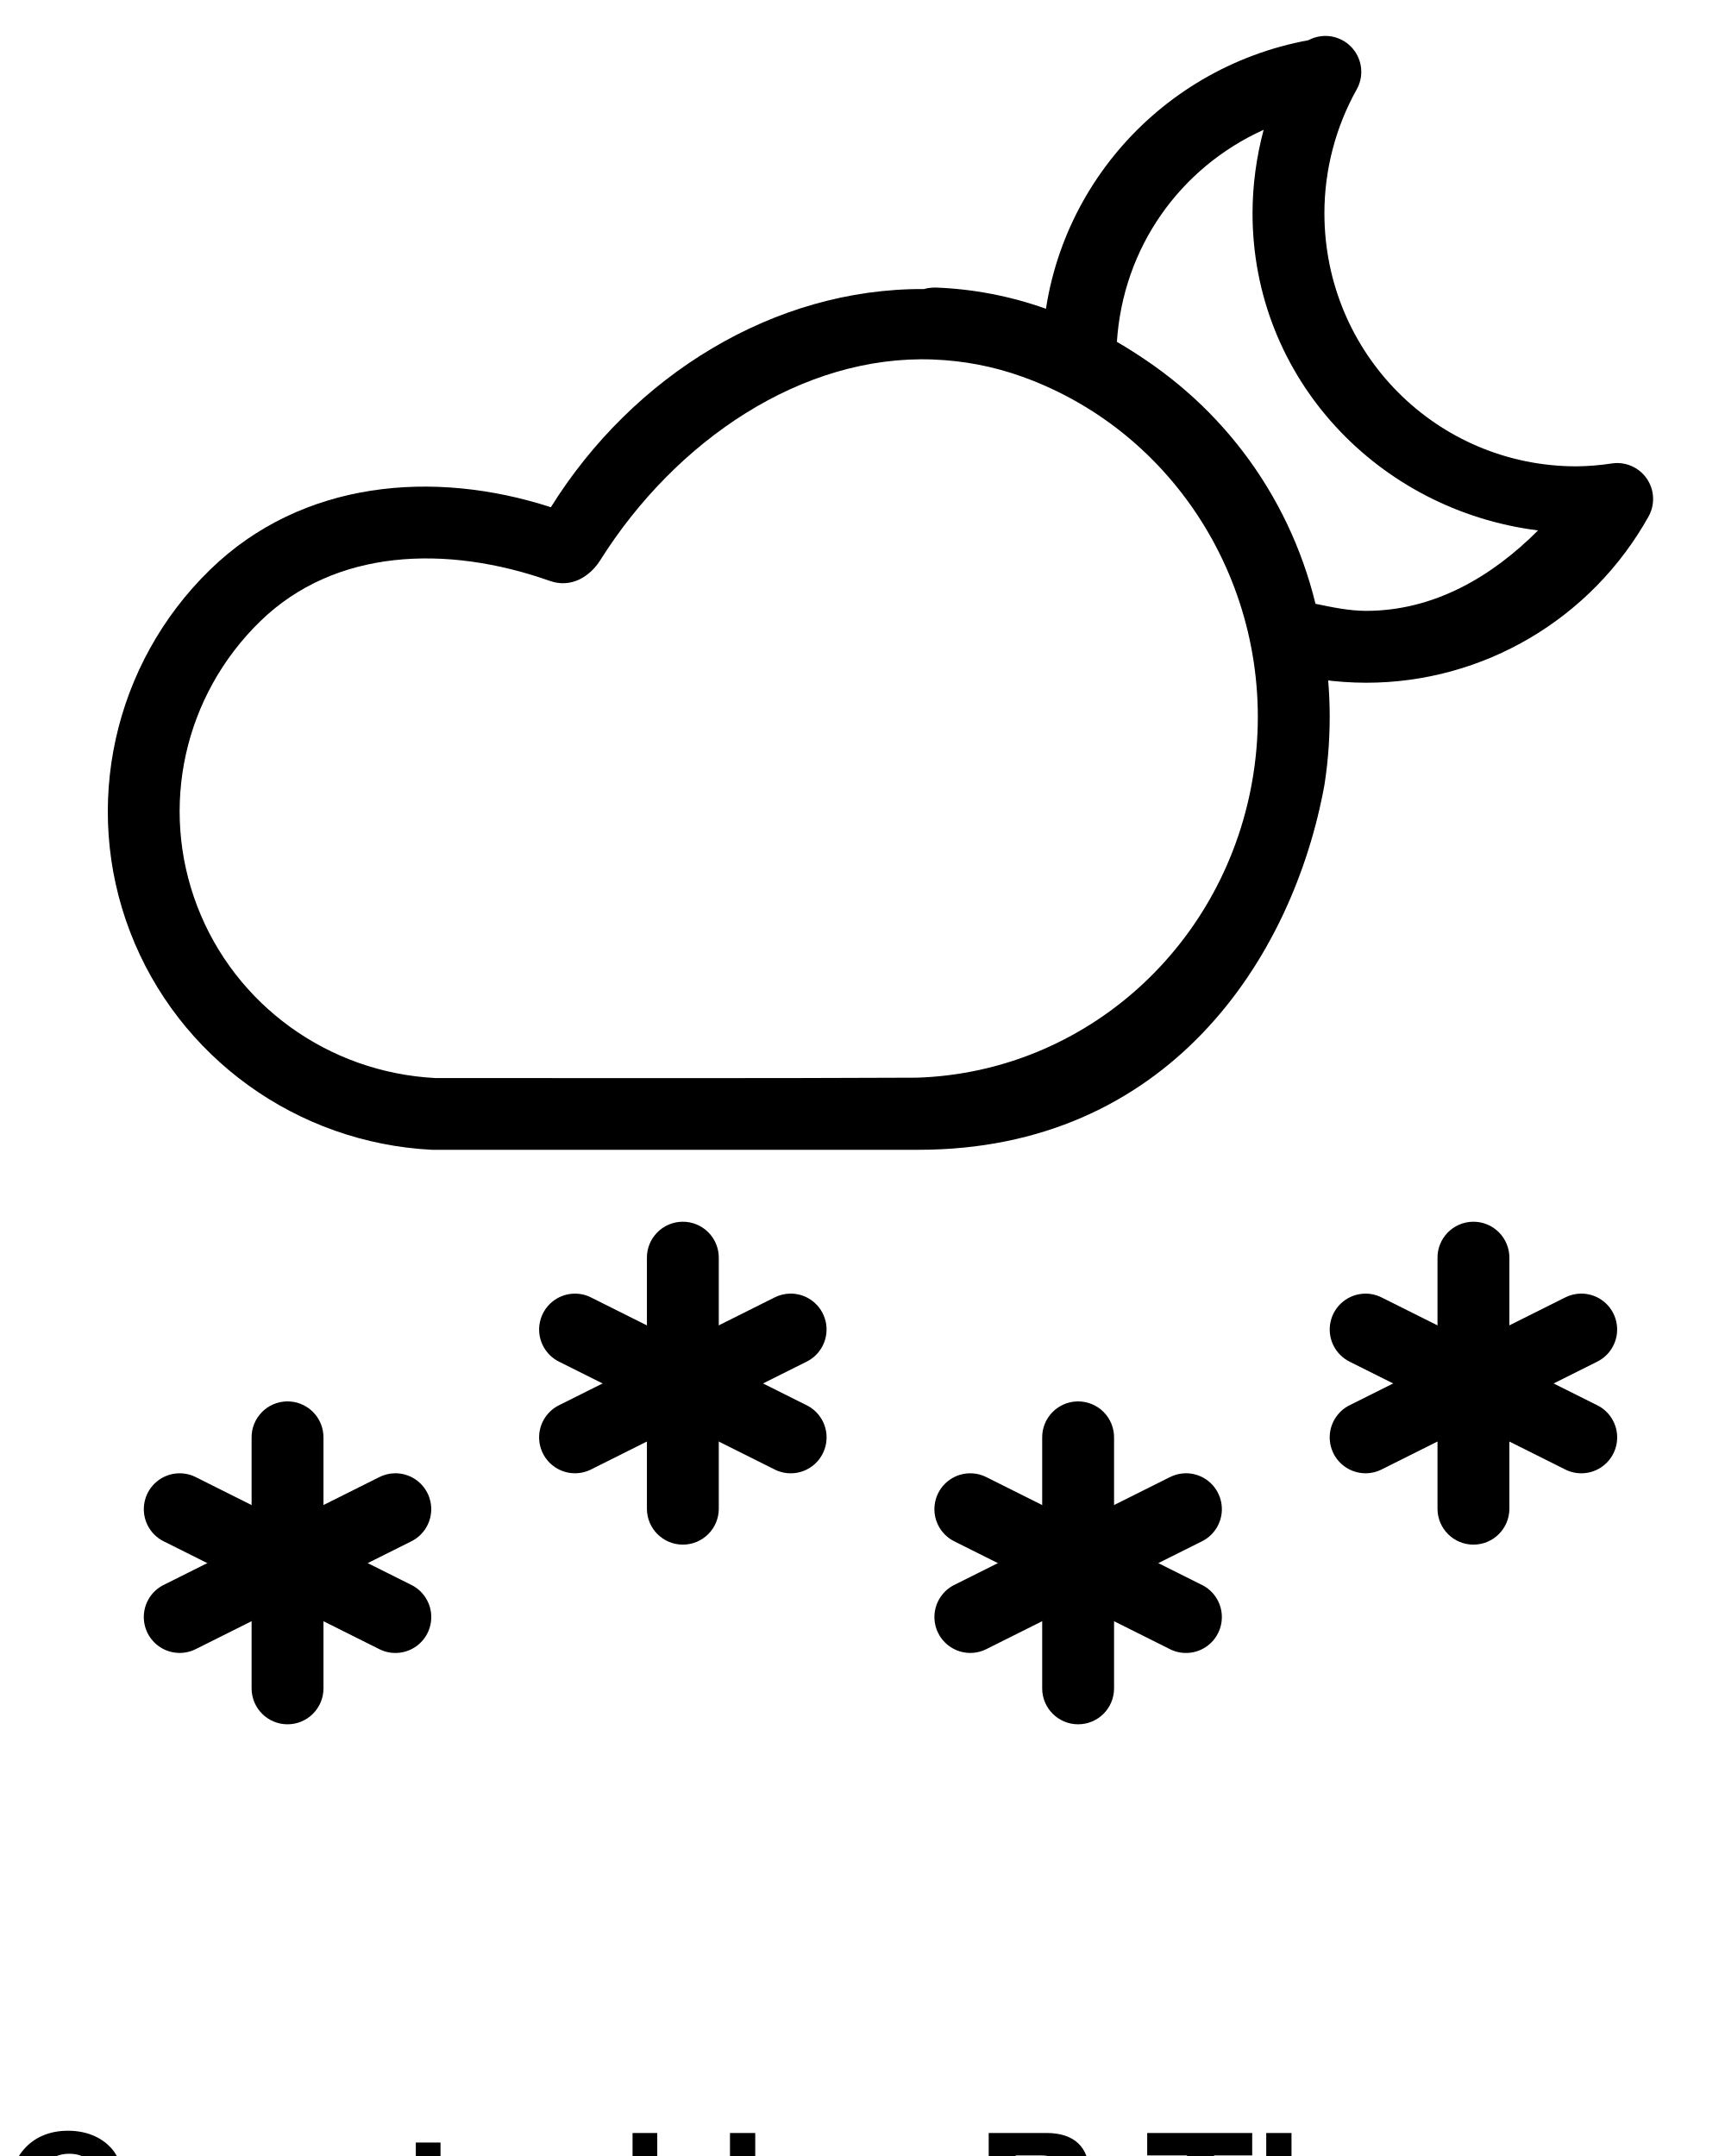
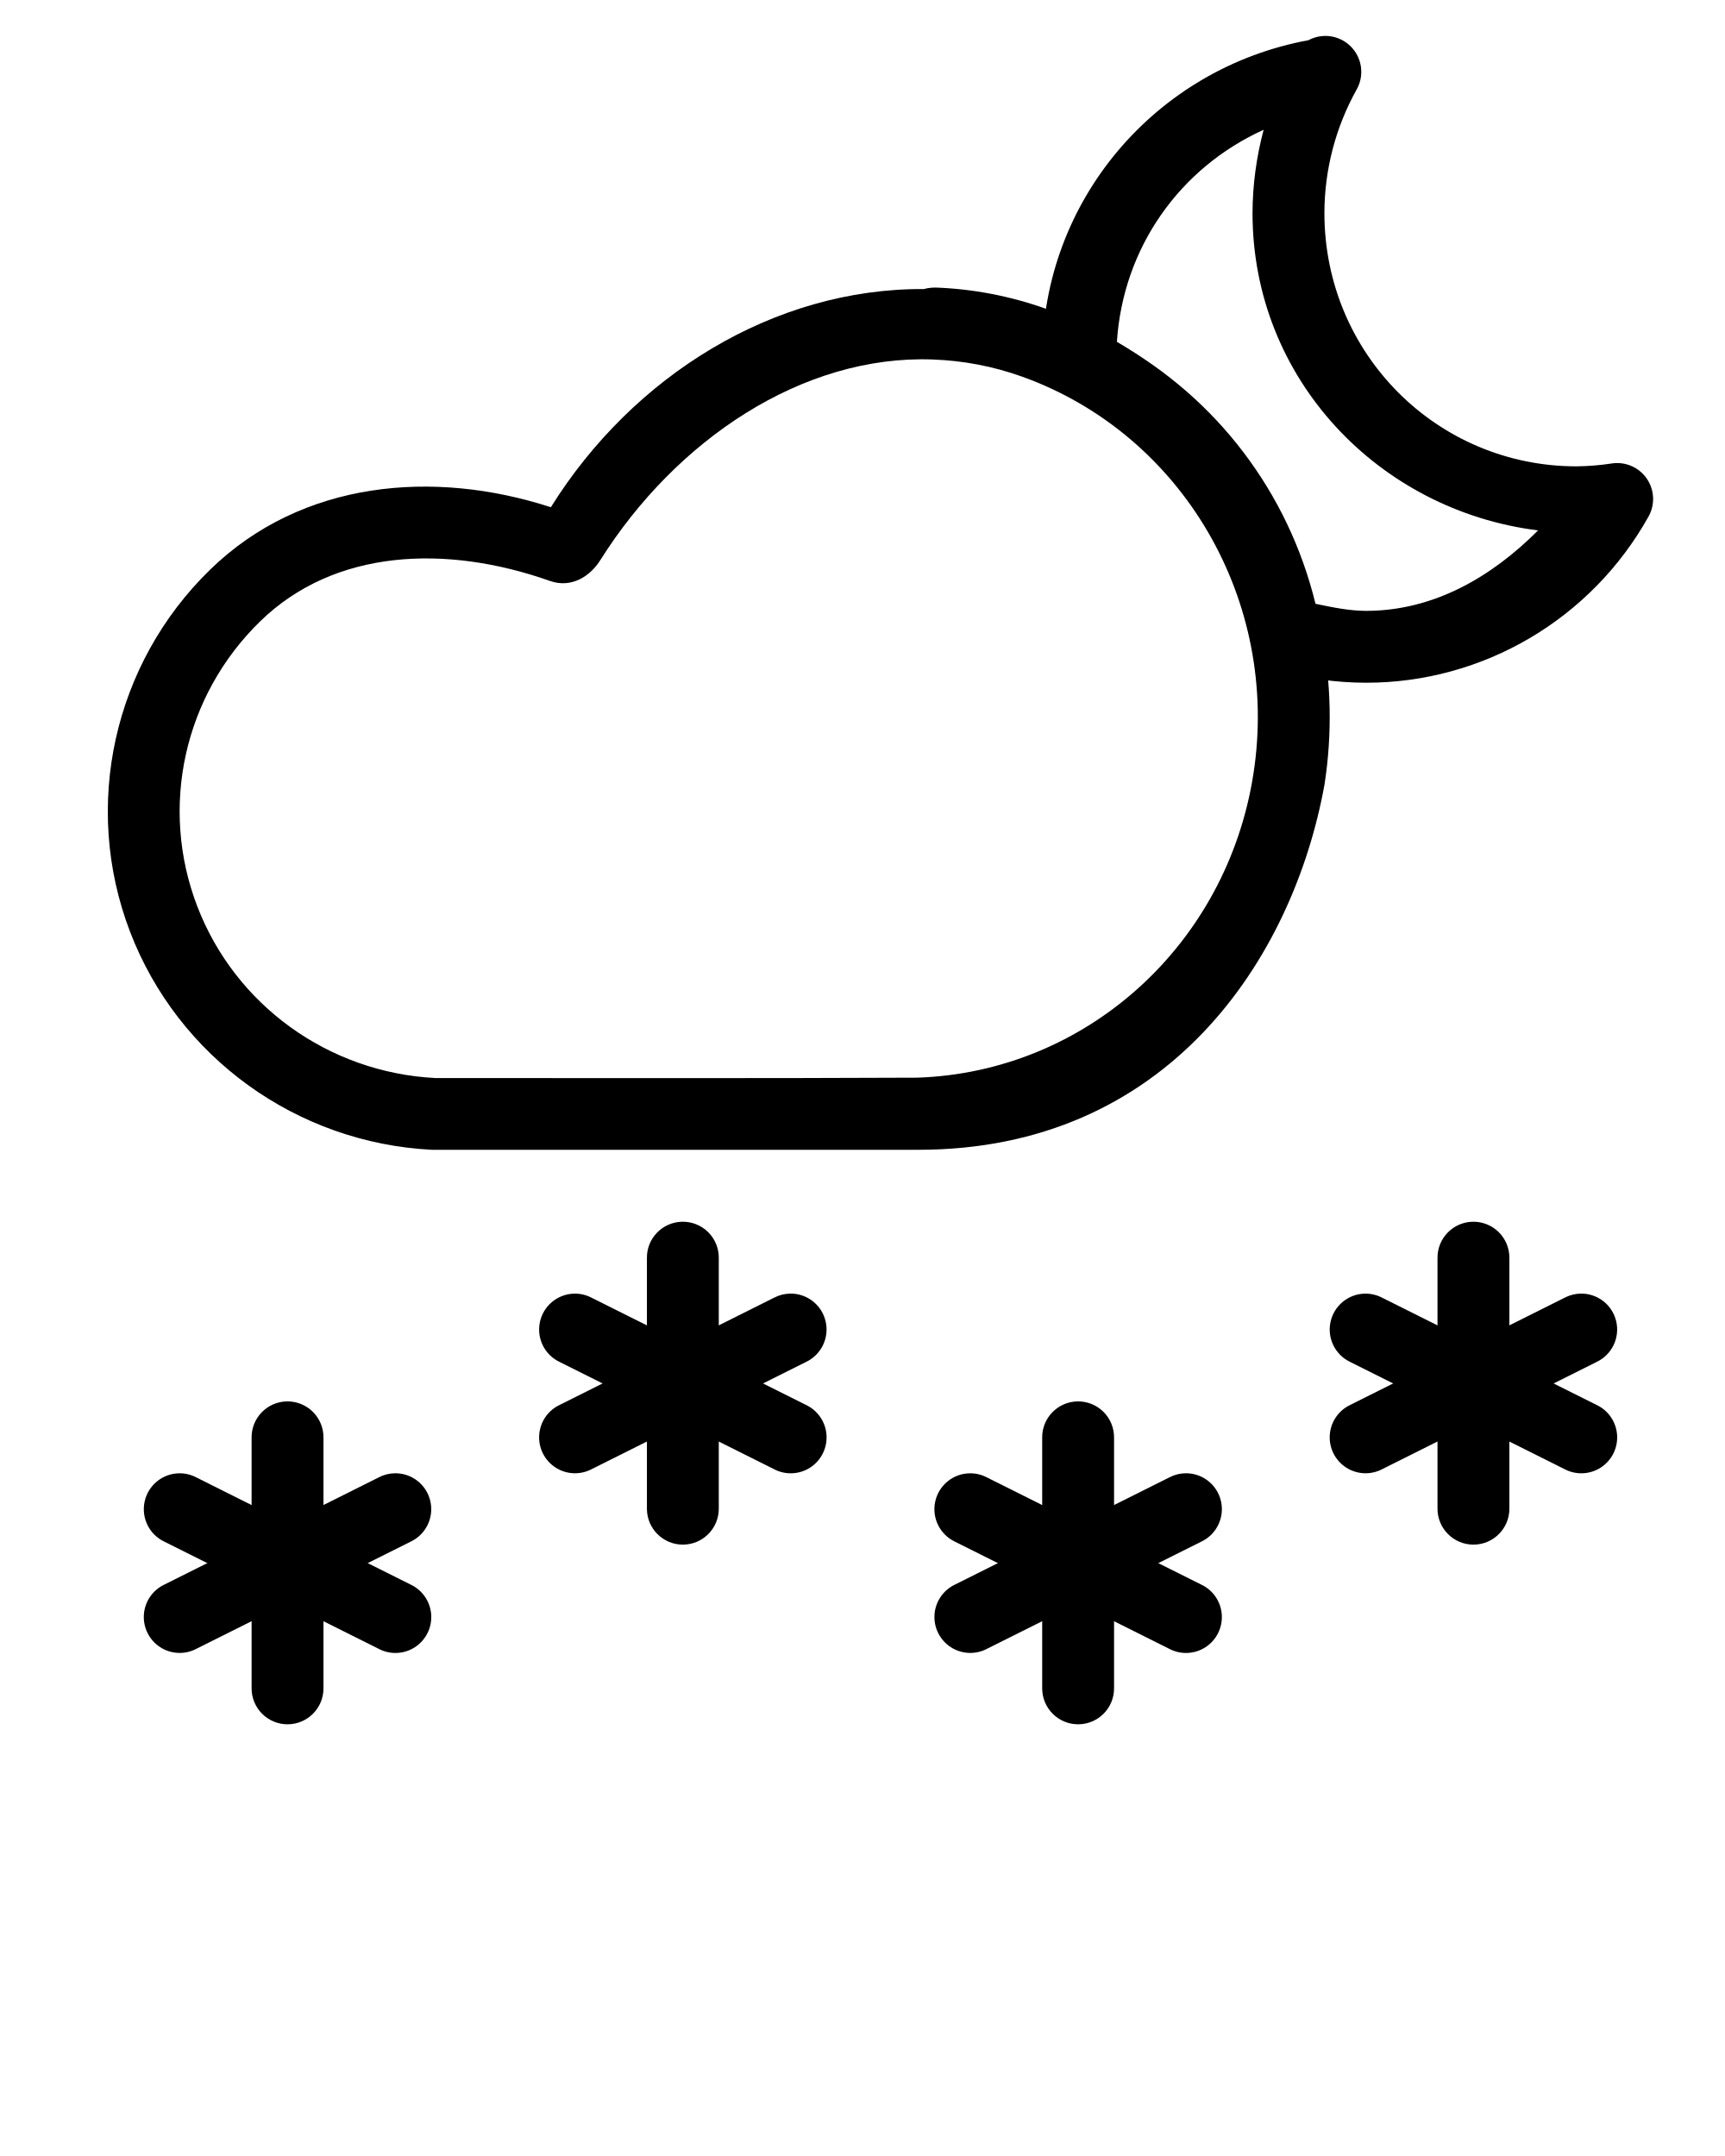
<svg xmlns="http://www.w3.org/2000/svg" viewBox="0 0 48 60" version="1.1" x="0px" y="0px">
  <g transform="translate(0,-1004.362)">
    <path style="color:#000000;font-style:normal;font-variant:normal;font-weight:normal;font-stretch:normal;font-size:medium;line-height:normal;font-family:sans-serif;text-indent:0;text-align:start;text-decoration:none;text-decoration-line:none;text-decoration-style:solid;text-decoration-color:#000000;letter-spacing:normal;word-spacing:normal;text-transform:none;direction:ltr;block-progression:tb;writing-mode:lr-tb;baseline-shift:baseline;text-anchor:start;white-space:normal;clip-rule:nonzero;display:inline;overflow:visible;visibility:visible;opacity:1;isolation:auto;mix-blend-mode:normal;color-interpolation:sRGB;color-interpolation-filters:linearRGB;solid-color:#000000;solid-opacity:1;fill:#000000;fill-opacity:1;fill-rule:evenodd;stroke:none;stroke-width:2;stroke-linecap:round;stroke-linejoin:round;stroke-miterlimit:4;stroke-dasharray:none;stroke-dashoffset:0;stroke-opacity:1;color-rendering:auto;image-rendering:auto;shape-rendering:auto;text-rendering:auto;enable-background:accumulate" d="m 7.985,1043.362 a 1,1 0 0 0 -0.984,1.016 l 0,6.97 a 1,1 0 1 0 2,0 l 0,-6.97 a 1,1 0 0 0 -1.016,-1.016 z" />
    <path style="color:#000000;font-style:normal;font-variant:normal;font-weight:normal;font-stretch:normal;font-size:medium;line-height:normal;font-family:sans-serif;text-indent:0;text-align:start;text-decoration:none;text-decoration-line:none;text-decoration-style:solid;text-decoration-color:#000000;letter-spacing:normal;word-spacing:normal;text-transform:none;direction:ltr;block-progression:tb;writing-mode:lr-tb;baseline-shift:baseline;text-anchor:start;white-space:normal;clip-rule:nonzero;display:inline;overflow:visible;visibility:visible;opacity:1;isolation:auto;mix-blend-mode:normal;color-interpolation:sRGB;color-interpolation-filters:linearRGB;solid-color:#000000;solid-opacity:1;fill:#000000;fill-opacity:1;fill-rule:evenodd;stroke:none;stroke-width:2;stroke-linecap:round;stroke-linejoin:round;stroke-miterlimit:4;stroke-dasharray:none;stroke-dashoffset:0;stroke-opacity:1;color-rendering:auto;image-rendering:auto;shape-rendering:auto;text-rendering:auto;enable-background:accumulate" d="m 10.992,1045.362 a 0.998,0.999 0 0 0 -0.45,0.113 l -5.963,2.982 a 0.998,0.999 0 1 0 0.891,1.787 l 5.963,-2.982 a 0.998,0.999 0 0 0 -0.441,-1.9 z" />
    <path style="color:#000000;font-style:normal;font-variant:normal;font-weight:normal;font-stretch:normal;font-size:medium;line-height:normal;font-family:sans-serif;text-indent:0;text-align:start;text-decoration:none;text-decoration-line:none;text-decoration-style:solid;text-decoration-color:#000000;letter-spacing:normal;word-spacing:normal;text-transform:none;direction:ltr;block-progression:tb;writing-mode:lr-tb;baseline-shift:baseline;text-anchor:start;white-space:normal;clip-rule:nonzero;display:inline;overflow:visible;visibility:visible;opacity:1;isolation:auto;mix-blend-mode:normal;color-interpolation:sRGB;color-interpolation-filters:linearRGB;solid-color:#000000;solid-opacity:1;fill:#000000;fill-opacity:1;fill-rule:evenodd;stroke:none;stroke-width:2;stroke-linecap:round;stroke-linejoin:round;stroke-miterlimit:4;stroke-dasharray:none;stroke-dashoffset:0;stroke-opacity:1;color-rendering:auto;image-rendering:auto;shape-rendering:auto;text-rendering:auto;enable-background:accumulate" d="m 4.98,1045.363 a 0.998,0.999 0 0 0 -0.411,1.9 l 5.963,2.982 a 0.998,0.999 0 1 0 0.891,-1.787 l -5.963,-2.982 a 0.998,0.999 0 0 0 -0.48,-0.113 z" />
    <path style="color:#000000;font-style:normal;font-variant:normal;font-weight:normal;font-stretch:normal;font-size:medium;line-height:normal;font-family:sans-serif;text-indent:0;text-align:start;text-decoration:none;text-decoration-line:none;text-decoration-style:solid;text-decoration-color:#000000;letter-spacing:normal;word-spacing:normal;text-transform:none;direction:ltr;block-progression:tb;writing-mode:lr-tb;baseline-shift:baseline;text-anchor:start;white-space:normal;clip-rule:nonzero;display:inline;overflow:visible;visibility:visible;opacity:1;isolation:auto;mix-blend-mode:normal;color-interpolation:sRGB;color-interpolation-filters:linearRGB;solid-color:#000000;solid-opacity:1;fill:#000000;fill-opacity:1;fill-rule:nonzero;stroke:none;stroke-width:2;stroke-linecap:round;stroke-linejoin:round;stroke-miterlimit:4;stroke-dasharray:none;stroke-dashoffset:0;stroke-opacity:1;color-rendering:auto;image-rendering:auto;shape-rendering:auto;text-rendering:auto;enable-background:accumulate" d="m 36.861,1005.362 a 1,1 0 0 0 -0.129,0.012 l 0.006,0 c -0.005,7e-4 -0.009,0 -0.014,0 a 1,1 0 0 0 -0.316,0.107 c -4.252,0.783 -7.403,4.467 -7.408,8.835 a 1,1 0 0 0 0.002,0.055 c 0.001,0.026 0.002,0.051 0.004,0.076 a 1,1 0 0 0 0.57,0.842 c 2.778,1.319 4.745,3.905 5.277,6.942 a 1,1 0 0 0 0.711,0.789 c 0.797,0.227 1.622,0.341 2.451,0.342 a 1,1 0 0 0 0.002,0 c 3.259,0 6.264,-1.774 7.855,-4.625 a 1,1 0 0 0 -1.025,-1.477 c -0.324,0.05 -0.651,0.076 -0.978,0.08 -6.67e-4,0 -0.001,0 -0.002,0 -3.883,-6e-4 -7.013,-3.141 -7.014,-7.046 0.001,-1.207 0.312,-2.394 0.9,-3.446 a 1,1 0 0 0 -0.893,-1.486 z m -1.699,2.611 c -0.2,0.754 -0.308,1.534 -0.309,2.321 1.83e-4,4.602 3.503,8.273 7.945,8.829 -1.295,1.297 -2.901,2.236 -4.781,2.239 -0.477,-4e-4 -0.946,-0.1 -1.412,-0.197 -0.757,-3.1 -2.747,-5.72 -5.527,-7.276 0.168,-2.642 1.758,-4.862 4.084,-5.915 z" />
    <path style="color:#000000;font-style:normal;font-variant:normal;font-weight:normal;font-stretch:normal;font-size:medium;line-height:normal;font-family:sans-serif;text-indent:0;text-align:start;text-decoration:none;text-decoration-line:none;text-decoration-style:solid;text-decoration-color:#000000;letter-spacing:normal;word-spacing:normal;text-transform:none;direction:ltr;block-progression:tb;writing-mode:lr-tb;baseline-shift:baseline;text-anchor:start;white-space:normal;clip-rule:nonzero;display:inline;overflow:visible;visibility:visible;opacity:1;isolation:auto;mix-blend-mode:normal;color-interpolation:sRGB;color-interpolation-filters:linearRGB;solid-color:#000000;solid-opacity:1;fill:#000000;fill-opacity:1;fill-rule:nonzero;stroke:none;stroke-width:2;stroke-linecap:round;stroke-linejoin:round;stroke-miterlimit:4;stroke-dasharray:none;stroke-dashoffset:0;stroke-opacity:1;color-rendering:auto;image-rendering:auto;shape-rendering:auto;text-rendering:auto;enable-background:accumulate" d="m 26.027,1012.365 c -0.107,0 -0.214,0.011 -0.316,0.041 -4.173,-0.025 -8.096,2.407 -10.383,6.072 -3.255,-1.058 -6.926,-0.749 -9.48,1.736 -2.69,2.618 -3.569,6.579 -2.23,10.076 1.339,3.498 4.64,5.88 8.4,6.07 0.017,4e-4 0.034,4e-4 0.051,0 l 13.486,0 c 6.925,0 10.419,-5.295 11.301,-10.166 0.884,-5.722 -2.358,-11.296 -7.726,-13.23 -1.02,-0.367 -2.064,-0.562 -3.101,-0.6 z m -0.072,2.002 0.01,0 c 0.833,0.031 1.667,0.185 2.486,0.48 4.457,1.606 7.169,6.242 6.428,11.043 -0.738,4.778 -4.669,8.308 -9.359,8.463 -4.46,0.021 -8.942,0.01 -13.41,0.01 -2.975,-0.155 -5.569,-2.032 -6.623,-4.785 -1.055,-2.756 -0.37,-5.859 1.756,-7.928 2.072,-2.016 5.174,-2.14 8.06,-1.121 0.598,0.211 1.118,-0.129 1.4,-0.577 2.106,-3.346 5.624,-5.718 9.252,-5.586 z" />
    <path d="m 29.984,1043.362 a 1,1 0 0 0 -0.984,1.016 l 0,6.97 a 1,1 0 1 0 2,0 l 0,-6.97 a 1,1 0 0 0 -1.016,-1.016 z" style="color:#000000;font-style:normal;font-variant:normal;font-weight:normal;font-stretch:normal;font-size:medium;line-height:normal;font-family:sans-serif;text-indent:0;text-align:start;text-decoration:none;text-decoration-line:none;text-decoration-style:solid;text-decoration-color:#000000;letter-spacing:normal;word-spacing:normal;text-transform:none;direction:ltr;block-progression:tb;writing-mode:lr-tb;baseline-shift:baseline;text-anchor:start;white-space:normal;clip-rule:nonzero;display:inline;overflow:visible;visibility:visible;opacity:1;isolation:auto;mix-blend-mode:normal;color-interpolation:sRGB;color-interpolation-filters:linearRGB;solid-color:#000000;solid-opacity:1;fill:#000000;fill-opacity:1;fill-rule:evenodd;stroke:none;stroke-width:2;stroke-linecap:round;stroke-linejoin:round;stroke-miterlimit:4;stroke-dasharray:none;stroke-dashoffset:0;stroke-opacity:1;color-rendering:auto;image-rendering:auto;shape-rendering:auto;text-rendering:auto;enable-background:accumulate" />
    <path d="m 32.992,1045.362 a 0.998,0.999 0 0 0 -0.45,0.113 l -5.963,2.982 a 0.998,0.999 0 1 0 0.891,1.787 l 5.963,-2.982 a 0.998,0.999 0 0 0 -0.441,-1.9 z" style="color:#000000;font-style:normal;font-variant:normal;font-weight:normal;font-stretch:normal;font-size:medium;line-height:normal;font-family:sans-serif;text-indent:0;text-align:start;text-decoration:none;text-decoration-line:none;text-decoration-style:solid;text-decoration-color:#000000;letter-spacing:normal;word-spacing:normal;text-transform:none;direction:ltr;block-progression:tb;writing-mode:lr-tb;baseline-shift:baseline;text-anchor:start;white-space:normal;clip-rule:nonzero;display:inline;overflow:visible;visibility:visible;opacity:1;isolation:auto;mix-blend-mode:normal;color-interpolation:sRGB;color-interpolation-filters:linearRGB;solid-color:#000000;solid-opacity:1;fill:#000000;fill-opacity:1;fill-rule:evenodd;stroke:none;stroke-width:2;stroke-linecap:round;stroke-linejoin:round;stroke-miterlimit:4;stroke-dasharray:none;stroke-dashoffset:0;stroke-opacity:1;color-rendering:auto;image-rendering:auto;shape-rendering:auto;text-rendering:auto;enable-background:accumulate" />
    <path d="m 26.979,1045.363 a 0.998,0.999 0 0 0 -0.411,1.9 l 5.963,2.982 a 0.998,0.999 0 1 0 0.891,-1.787 l -5.963,-2.982 a 0.998,0.999 0 0 0 -0.48,-0.113 z" style="color:#000000;font-style:normal;font-variant:normal;font-weight:normal;font-stretch:normal;font-size:medium;line-height:normal;font-family:sans-serif;text-indent:0;text-align:start;text-decoration:none;text-decoration-line:none;text-decoration-style:solid;text-decoration-color:#000000;letter-spacing:normal;word-spacing:normal;text-transform:none;direction:ltr;block-progression:tb;writing-mode:lr-tb;baseline-shift:baseline;text-anchor:start;white-space:normal;clip-rule:nonzero;display:inline;overflow:visible;visibility:visible;opacity:1;isolation:auto;mix-blend-mode:normal;color-interpolation:sRGB;color-interpolation-filters:linearRGB;solid-color:#000000;solid-opacity:1;fill:#000000;fill-opacity:1;fill-rule:evenodd;stroke:none;stroke-width:2;stroke-linecap:round;stroke-linejoin:round;stroke-miterlimit:4;stroke-dasharray:none;stroke-dashoffset:0;stroke-opacity:1;color-rendering:auto;image-rendering:auto;shape-rendering:auto;text-rendering:auto;enable-background:accumulate" />
    <path style="color:#000000;font-style:normal;font-variant:normal;font-weight:normal;font-stretch:normal;font-size:medium;line-height:normal;font-family:sans-serif;text-indent:0;text-align:start;text-decoration:none;text-decoration-line:none;text-decoration-style:solid;text-decoration-color:#000000;letter-spacing:normal;word-spacing:normal;text-transform:none;direction:ltr;block-progression:tb;writing-mode:lr-tb;baseline-shift:baseline;text-anchor:start;white-space:normal;clip-rule:nonzero;display:inline;overflow:visible;visibility:visible;opacity:1;isolation:auto;mix-blend-mode:normal;color-interpolation:sRGB;color-interpolation-filters:linearRGB;solid-color:#000000;solid-opacity:1;fill:#000000;fill-opacity:1;fill-rule:evenodd;stroke:none;stroke-width:2;stroke-linecap:round;stroke-linejoin:round;stroke-miterlimit:4;stroke-dasharray:none;stroke-dashoffset:0;stroke-opacity:1;color-rendering:auto;image-rendering:auto;shape-rendering:auto;text-rendering:auto;enable-background:accumulate" d="m 18.985,1038.362 a 1,1 0 0 0 -0.984,1.016 l 0,6.97 a 1,1 0 1 0 2,0 l 0,-6.97 a 1,1 0 0 0 -1.016,-1.016 z" />
    <path style="color:#000000;font-style:normal;font-variant:normal;font-weight:normal;font-stretch:normal;font-size:medium;line-height:normal;font-family:sans-serif;text-indent:0;text-align:start;text-decoration:none;text-decoration-line:none;text-decoration-style:solid;text-decoration-color:#000000;letter-spacing:normal;word-spacing:normal;text-transform:none;direction:ltr;block-progression:tb;writing-mode:lr-tb;baseline-shift:baseline;text-anchor:start;white-space:normal;clip-rule:nonzero;display:inline;overflow:visible;visibility:visible;opacity:1;isolation:auto;mix-blend-mode:normal;color-interpolation:sRGB;color-interpolation-filters:linearRGB;solid-color:#000000;solid-opacity:1;fill:#000000;fill-opacity:1;fill-rule:evenodd;stroke:none;stroke-width:2;stroke-linecap:round;stroke-linejoin:round;stroke-miterlimit:4;stroke-dasharray:none;stroke-dashoffset:0;stroke-opacity:1;color-rendering:auto;image-rendering:auto;shape-rendering:auto;text-rendering:auto;enable-background:accumulate" d="m 21.992,1040.362 a 0.998,0.999 0 0 0 -0.45,0.113 l -5.963,2.982 a 0.998,0.999 0 1 0 0.891,1.787 l 5.963,-2.982 a 0.998,0.999 0 0 0 -0.441,-1.9 z" />
    <path style="color:#000000;font-style:normal;font-variant:normal;font-weight:normal;font-stretch:normal;font-size:medium;line-height:normal;font-family:sans-serif;text-indent:0;text-align:start;text-decoration:none;text-decoration-line:none;text-decoration-style:solid;text-decoration-color:#000000;letter-spacing:normal;word-spacing:normal;text-transform:none;direction:ltr;block-progression:tb;writing-mode:lr-tb;baseline-shift:baseline;text-anchor:start;white-space:normal;clip-rule:nonzero;display:inline;overflow:visible;visibility:visible;opacity:1;isolation:auto;mix-blend-mode:normal;color-interpolation:sRGB;color-interpolation-filters:linearRGB;solid-color:#000000;solid-opacity:1;fill:#000000;fill-opacity:1;fill-rule:evenodd;stroke:none;stroke-width:2;stroke-linecap:round;stroke-linejoin:round;stroke-miterlimit:4;stroke-dasharray:none;stroke-dashoffset:0;stroke-opacity:1;color-rendering:auto;image-rendering:auto;shape-rendering:auto;text-rendering:auto;enable-background:accumulate" d="m 15.98,1040.363 a 0.998,0.999 0 0 0 -0.411,1.9 l 5.963,2.982 a 0.998,0.999 0 1 0 0.891,-1.787 l -5.963,-2.982 a 0.998,0.999 0 0 0 -0.48,-0.113 z" />
    <path d="m 40.984,1038.362 a 1,1 0 0 0 -0.984,1.016 l 0,6.97 a 1,1 0 1 0 2,0 l 0,-6.97 a 1,1 0 0 0 -1.016,-1.016 z" style="color:#000000;font-style:normal;font-variant:normal;font-weight:normal;font-stretch:normal;font-size:medium;line-height:normal;font-family:sans-serif;text-indent:0;text-align:start;text-decoration:none;text-decoration-line:none;text-decoration-style:solid;text-decoration-color:#000000;letter-spacing:normal;word-spacing:normal;text-transform:none;direction:ltr;block-progression:tb;writing-mode:lr-tb;baseline-shift:baseline;text-anchor:start;white-space:normal;clip-rule:nonzero;display:inline;overflow:visible;visibility:visible;opacity:1;isolation:auto;mix-blend-mode:normal;color-interpolation:sRGB;color-interpolation-filters:linearRGB;solid-color:#000000;solid-opacity:1;fill:#000000;fill-opacity:1;fill-rule:evenodd;stroke:none;stroke-width:2;stroke-linecap:round;stroke-linejoin:round;stroke-miterlimit:4;stroke-dasharray:none;stroke-dashoffset:0;stroke-opacity:1;color-rendering:auto;image-rendering:auto;shape-rendering:auto;text-rendering:auto;enable-background:accumulate" />
    <path d="m 43.991,1040.362 a 0.998,0.999 0 0 0 -0.45,0.113 l -5.963,2.982 a 0.998,0.999 0 1 0 0.891,1.787 l 5.963,-2.982 a 0.998,0.999 0 0 0 -0.441,-1.9 z" style="color:#000000;font-style:normal;font-variant:normal;font-weight:normal;font-stretch:normal;font-size:medium;line-height:normal;font-family:sans-serif;text-indent:0;text-align:start;text-decoration:none;text-decoration-line:none;text-decoration-style:solid;text-decoration-color:#000000;letter-spacing:normal;word-spacing:normal;text-transform:none;direction:ltr;block-progression:tb;writing-mode:lr-tb;baseline-shift:baseline;text-anchor:start;white-space:normal;clip-rule:nonzero;display:inline;overflow:visible;visibility:visible;opacity:1;isolation:auto;mix-blend-mode:normal;color-interpolation:sRGB;color-interpolation-filters:linearRGB;solid-color:#000000;solid-opacity:1;fill:#000000;fill-opacity:1;fill-rule:evenodd;stroke:none;stroke-width:2;stroke-linecap:round;stroke-linejoin:round;stroke-miterlimit:4;stroke-dasharray:none;stroke-dashoffset:0;stroke-opacity:1;color-rendering:auto;image-rendering:auto;shape-rendering:auto;text-rendering:auto;enable-background:accumulate" />
    <path d="m 37.979,1040.363 a 0.998,0.999 0 0 0 -0.411,1.9 l 5.963,2.982 a 0.998,0.999 0 1 0 0.891,-1.787 l -5.963,-2.982 a 0.998,0.999 0 0 0 -0.48,-0.113 z" style="color:#000000;font-style:normal;font-variant:normal;font-weight:normal;font-stretch:normal;font-size:medium;line-height:normal;font-family:sans-serif;text-indent:0;text-align:start;text-decoration:none;text-decoration-line:none;text-decoration-style:solid;text-decoration-color:#000000;letter-spacing:normal;word-spacing:normal;text-transform:none;direction:ltr;block-progression:tb;writing-mode:lr-tb;baseline-shift:baseline;text-anchor:start;white-space:normal;clip-rule:nonzero;display:inline;overflow:visible;visibility:visible;opacity:1;isolation:auto;mix-blend-mode:normal;color-interpolation:sRGB;color-interpolation-filters:linearRGB;solid-color:#000000;solid-opacity:1;fill:#000000;fill-opacity:1;fill-rule:evenodd;stroke:none;stroke-width:2;stroke-linecap:round;stroke-linejoin:round;stroke-miterlimit:4;stroke-dasharray:none;stroke-dashoffset:0;stroke-opacity:1;color-rendering:auto;image-rendering:auto;shape-rendering:auto;text-rendering:auto;enable-background:accumulate" />
  </g>
-   <text x="0" y="63" fill="#000000" font-size="5px" font-weight="bold" font-family="'Helvetica Neue', Helvetica, Arial-Unicode, Arial, Sans-serif">Created by P Thanga Vignesh</text>
-   <text x="0" y="68" fill="#000000" font-size="5px" font-weight="bold" font-family="'Helvetica Neue', Helvetica, Arial-Unicode, Arial, Sans-serif">from the Noun Project</text>
</svg>
